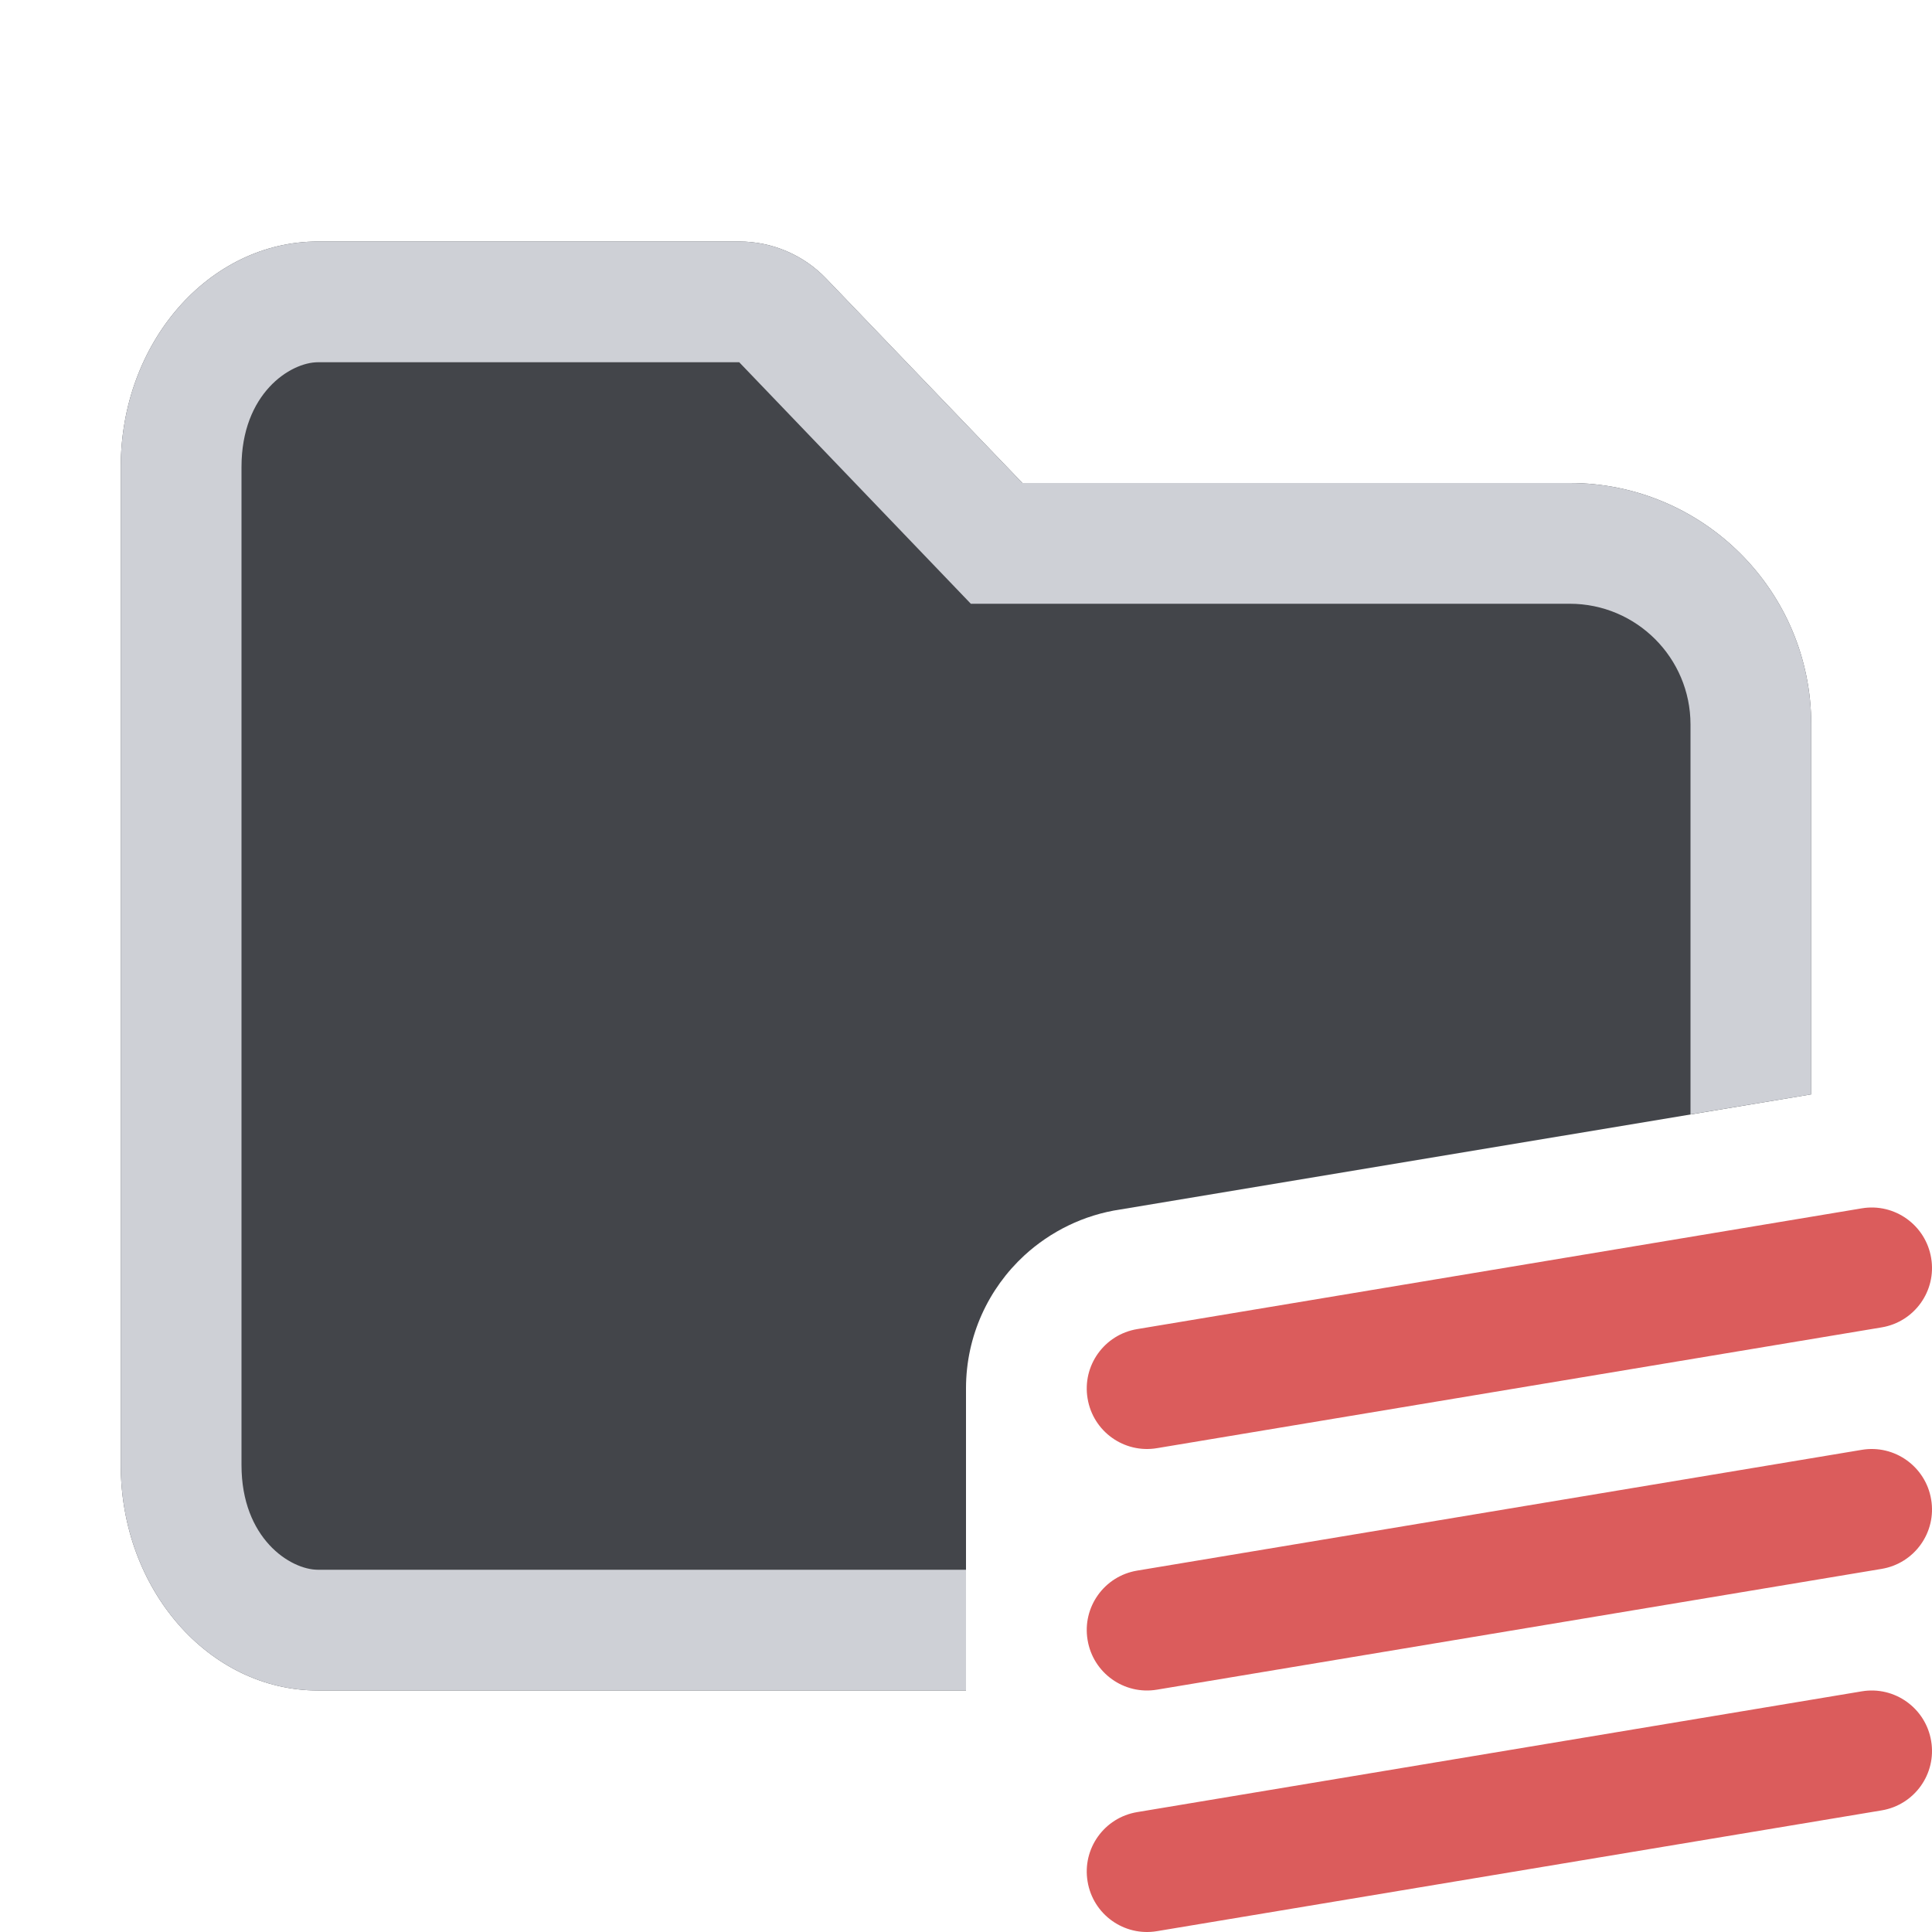
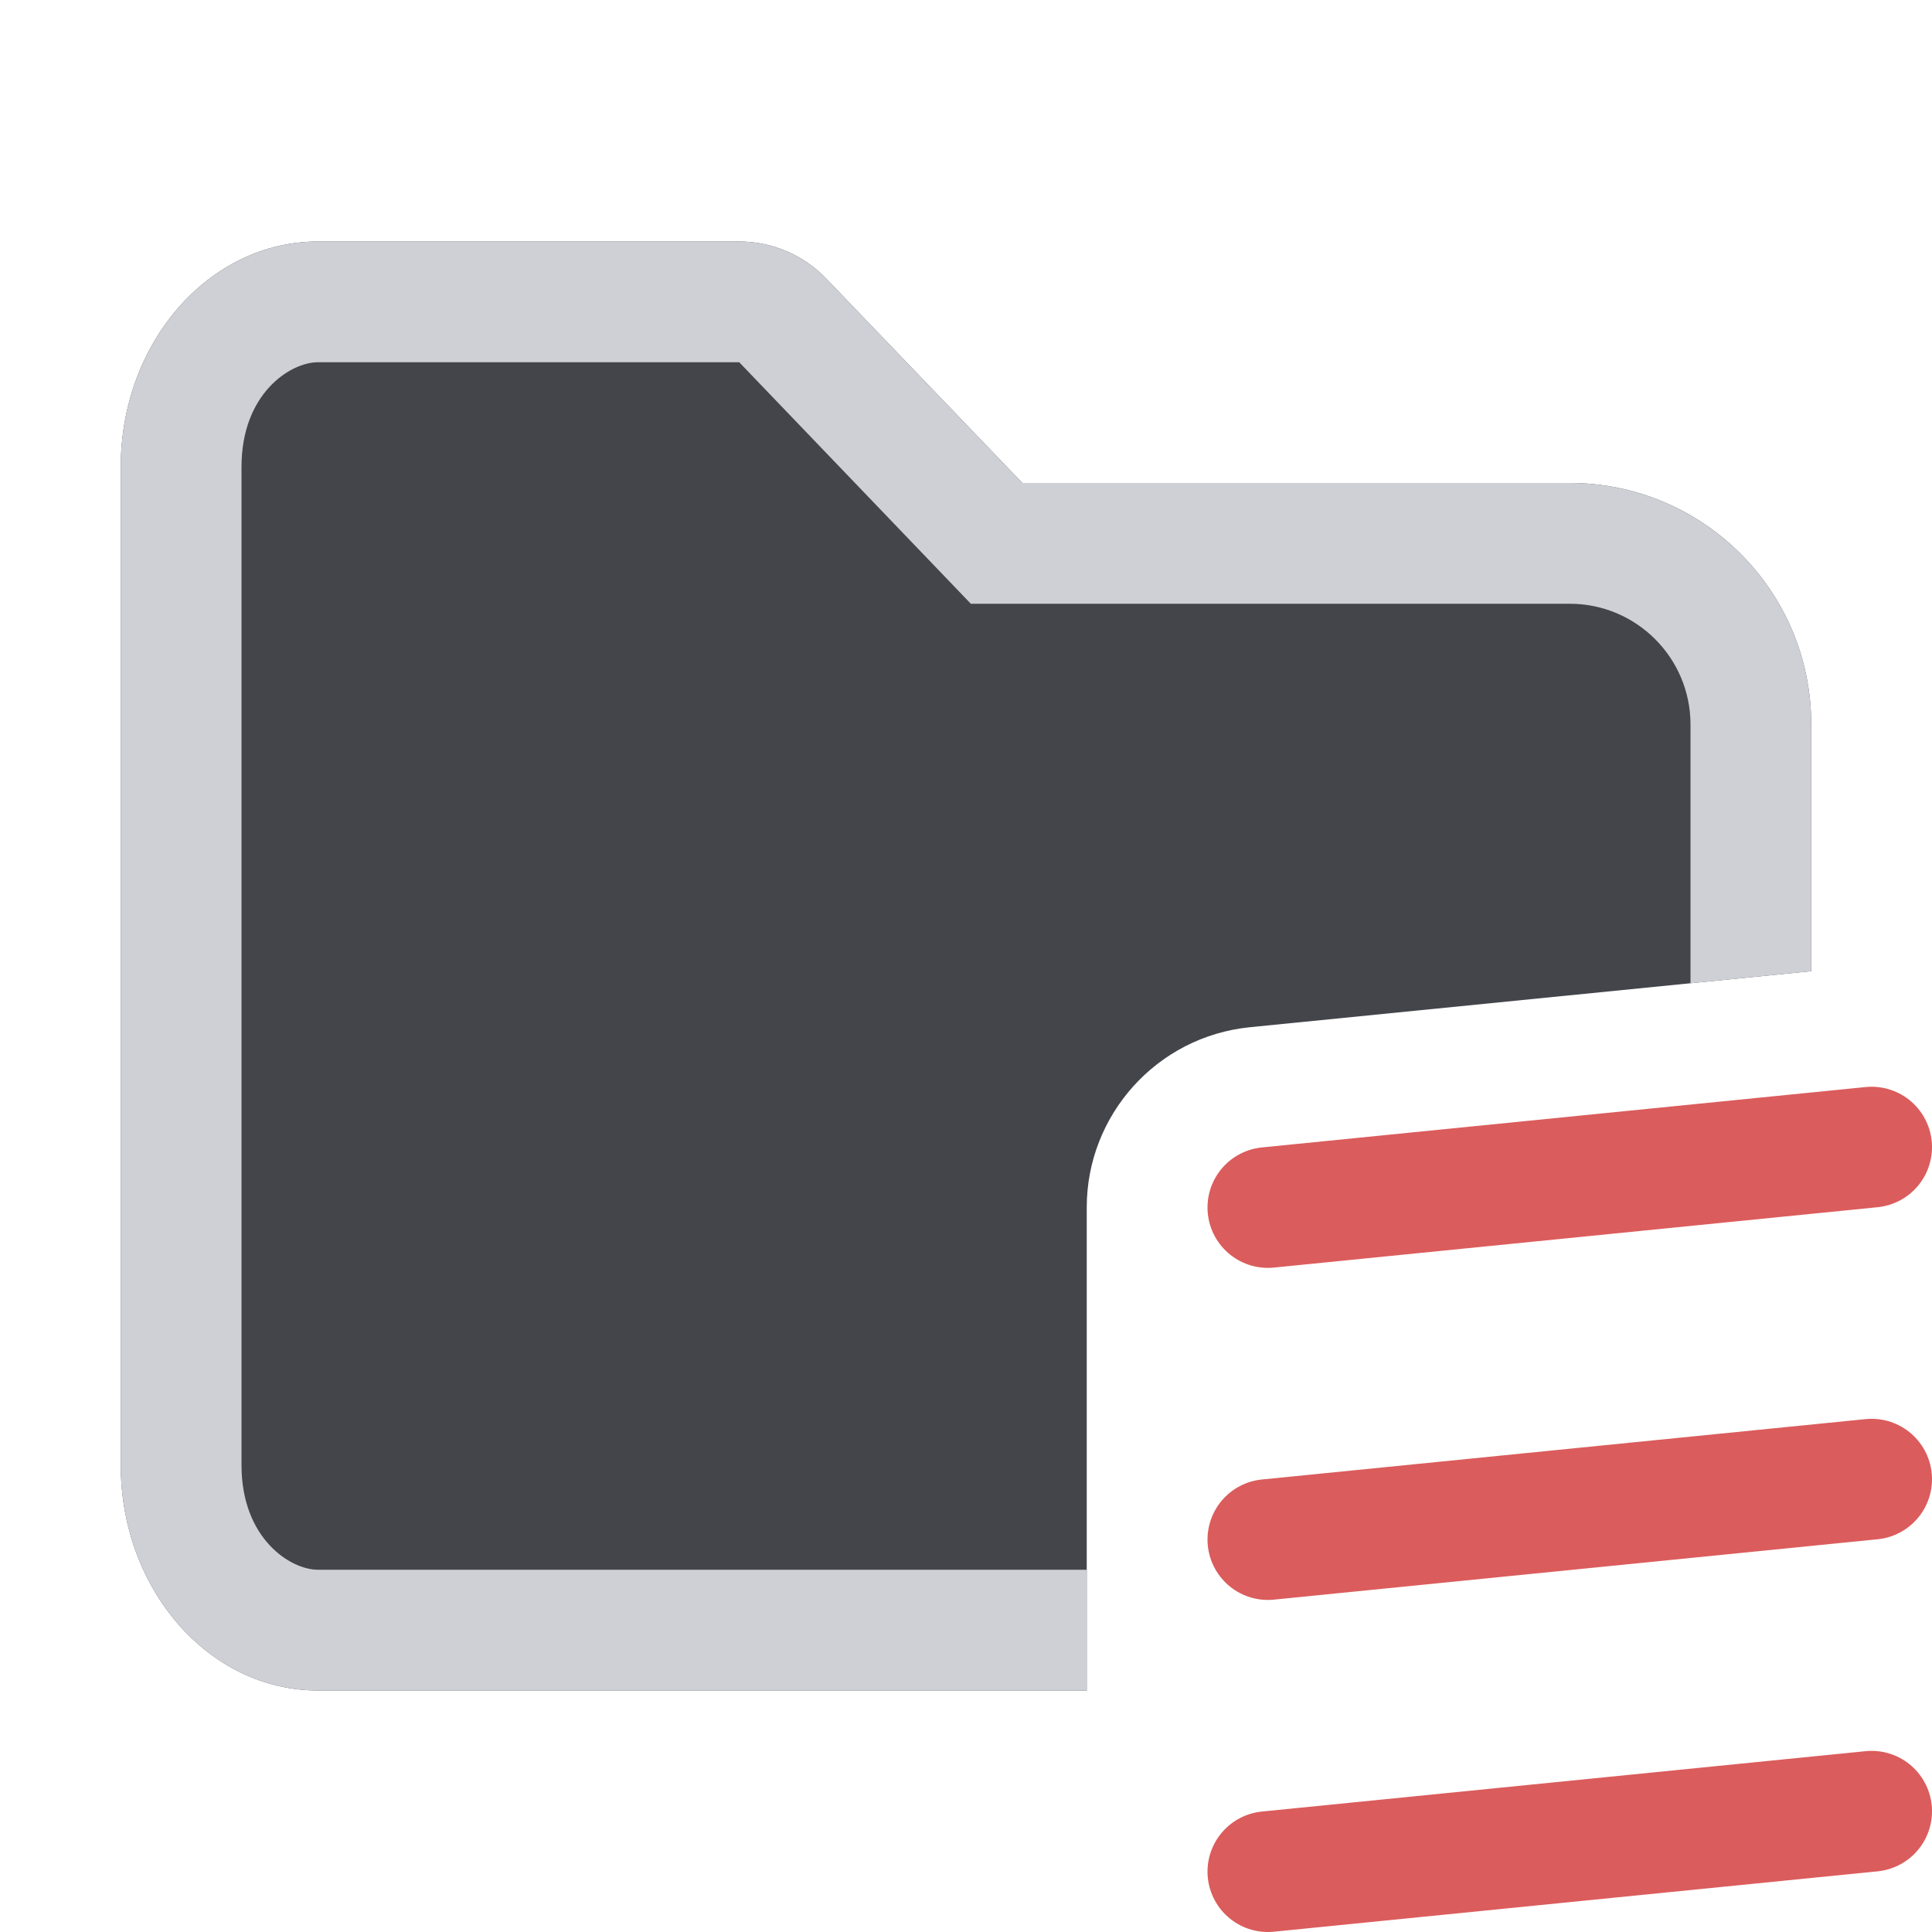
<svg xmlns="http://www.w3.org/2000/svg" width="16" height="16" viewBox="0 0 16 16" fill="none">
-   <path d="M1 3.867C1 2.836 1.731 2 2.633 2H6.122C6.394 2 6.655 2.111 6.843 2.308L8.467 4L13 4C14.105 4 15 4.895 15 6V9.063L9.28 10.016C8.975 10.061 8.7 10.198 8.483 10.397C8.187 10.67 8.001 11.061 8 11.495L8 11.5V14H2.633C1.731 14 1 13.164 1 12.133V3.867Z" fill="#43454A" />
-   <path d="M2.633 3L6.122 3L8.04 5H13C13.552 5 14 5.448 14 6V9.229L15 9.063V6C15 4.895 14.105 4 13 4L8.467 4L6.843 2.308C6.655 2.111 6.394 2 6.122 2H2.633C1.731 2 1 2.836 1 3.867V12.133C1 13.164 1.731 14 2.633 14H8V13H2.633C2.405 13 2 12.742 2 12.133V3.867C2 3.258 2.405 3 2.633 3Z" fill="#CED0D6" />
-   <path fill-rule="evenodd" clip-rule="evenodd" d="M15.993 10.418C16.039 10.69 15.855 10.948 15.582 10.993L9.582 11.993C9.31 12.039 9.052 11.855 9.007 11.582C8.961 11.31 9.145 11.052 9.418 11.007L15.418 10.007C15.69 9.961 15.948 10.146 15.993 10.418ZM15.993 12.418C16.039 12.69 15.855 12.948 15.582 12.993L9.582 13.993C9.31 14.039 9.052 13.855 9.007 13.582C8.961 13.31 9.145 13.052 9.418 13.007L15.418 12.007C15.69 11.961 15.948 12.146 15.993 12.418ZM15.993 14.418C16.039 14.69 15.855 14.948 15.582 14.993L9.582 15.993C9.31 16.039 9.052 15.855 9.007 15.582C8.961 15.31 9.145 15.052 9.418 15.007L15.418 14.007C15.69 13.961 15.948 14.146 15.993 14.418Z" fill="#DB5C5C" />
+   <path d="M1 3.867C1 2.836 1.731 2 2.633 2H6.122C6.394 2 6.655 2.111 6.843 2.308L8.467 4L13 4C14.105 4 15 4.895 15 6V8.043L10.351 8.507C9.577 8.585 8.999 9.238 9 10V14H2.633C1.731 14 1 13.164 1 12.133V3.867Z" fill="#43454A" />
+   <path d="M15.5 9.5L10.5 10M15.5 12.25L10.5 12.75M15.5 15L10.5 15.5" stroke="#DB5C5C" stroke-linecap="round" stroke-linejoin="round" />
+   <path d="M6.122 3L2.633 3C2.405 3 2 3.258 2 3.867V12.133C2 12.742 2.405 13 2.633 13H9V14H2.633C1.731 14 1 13.164 1 12.133V3.867C1 2.836 1.731 2 2.633 2H6.122C6.394 2 6.655 2.111 6.843 2.308L8.467 4L13 4C14.105 4 15 4.895 15 6V8.043L14 8.143V6C14 5.448 13.552 5 13 5H8.04L6.122 3Z" fill="#CED0D6" />
</svg>
